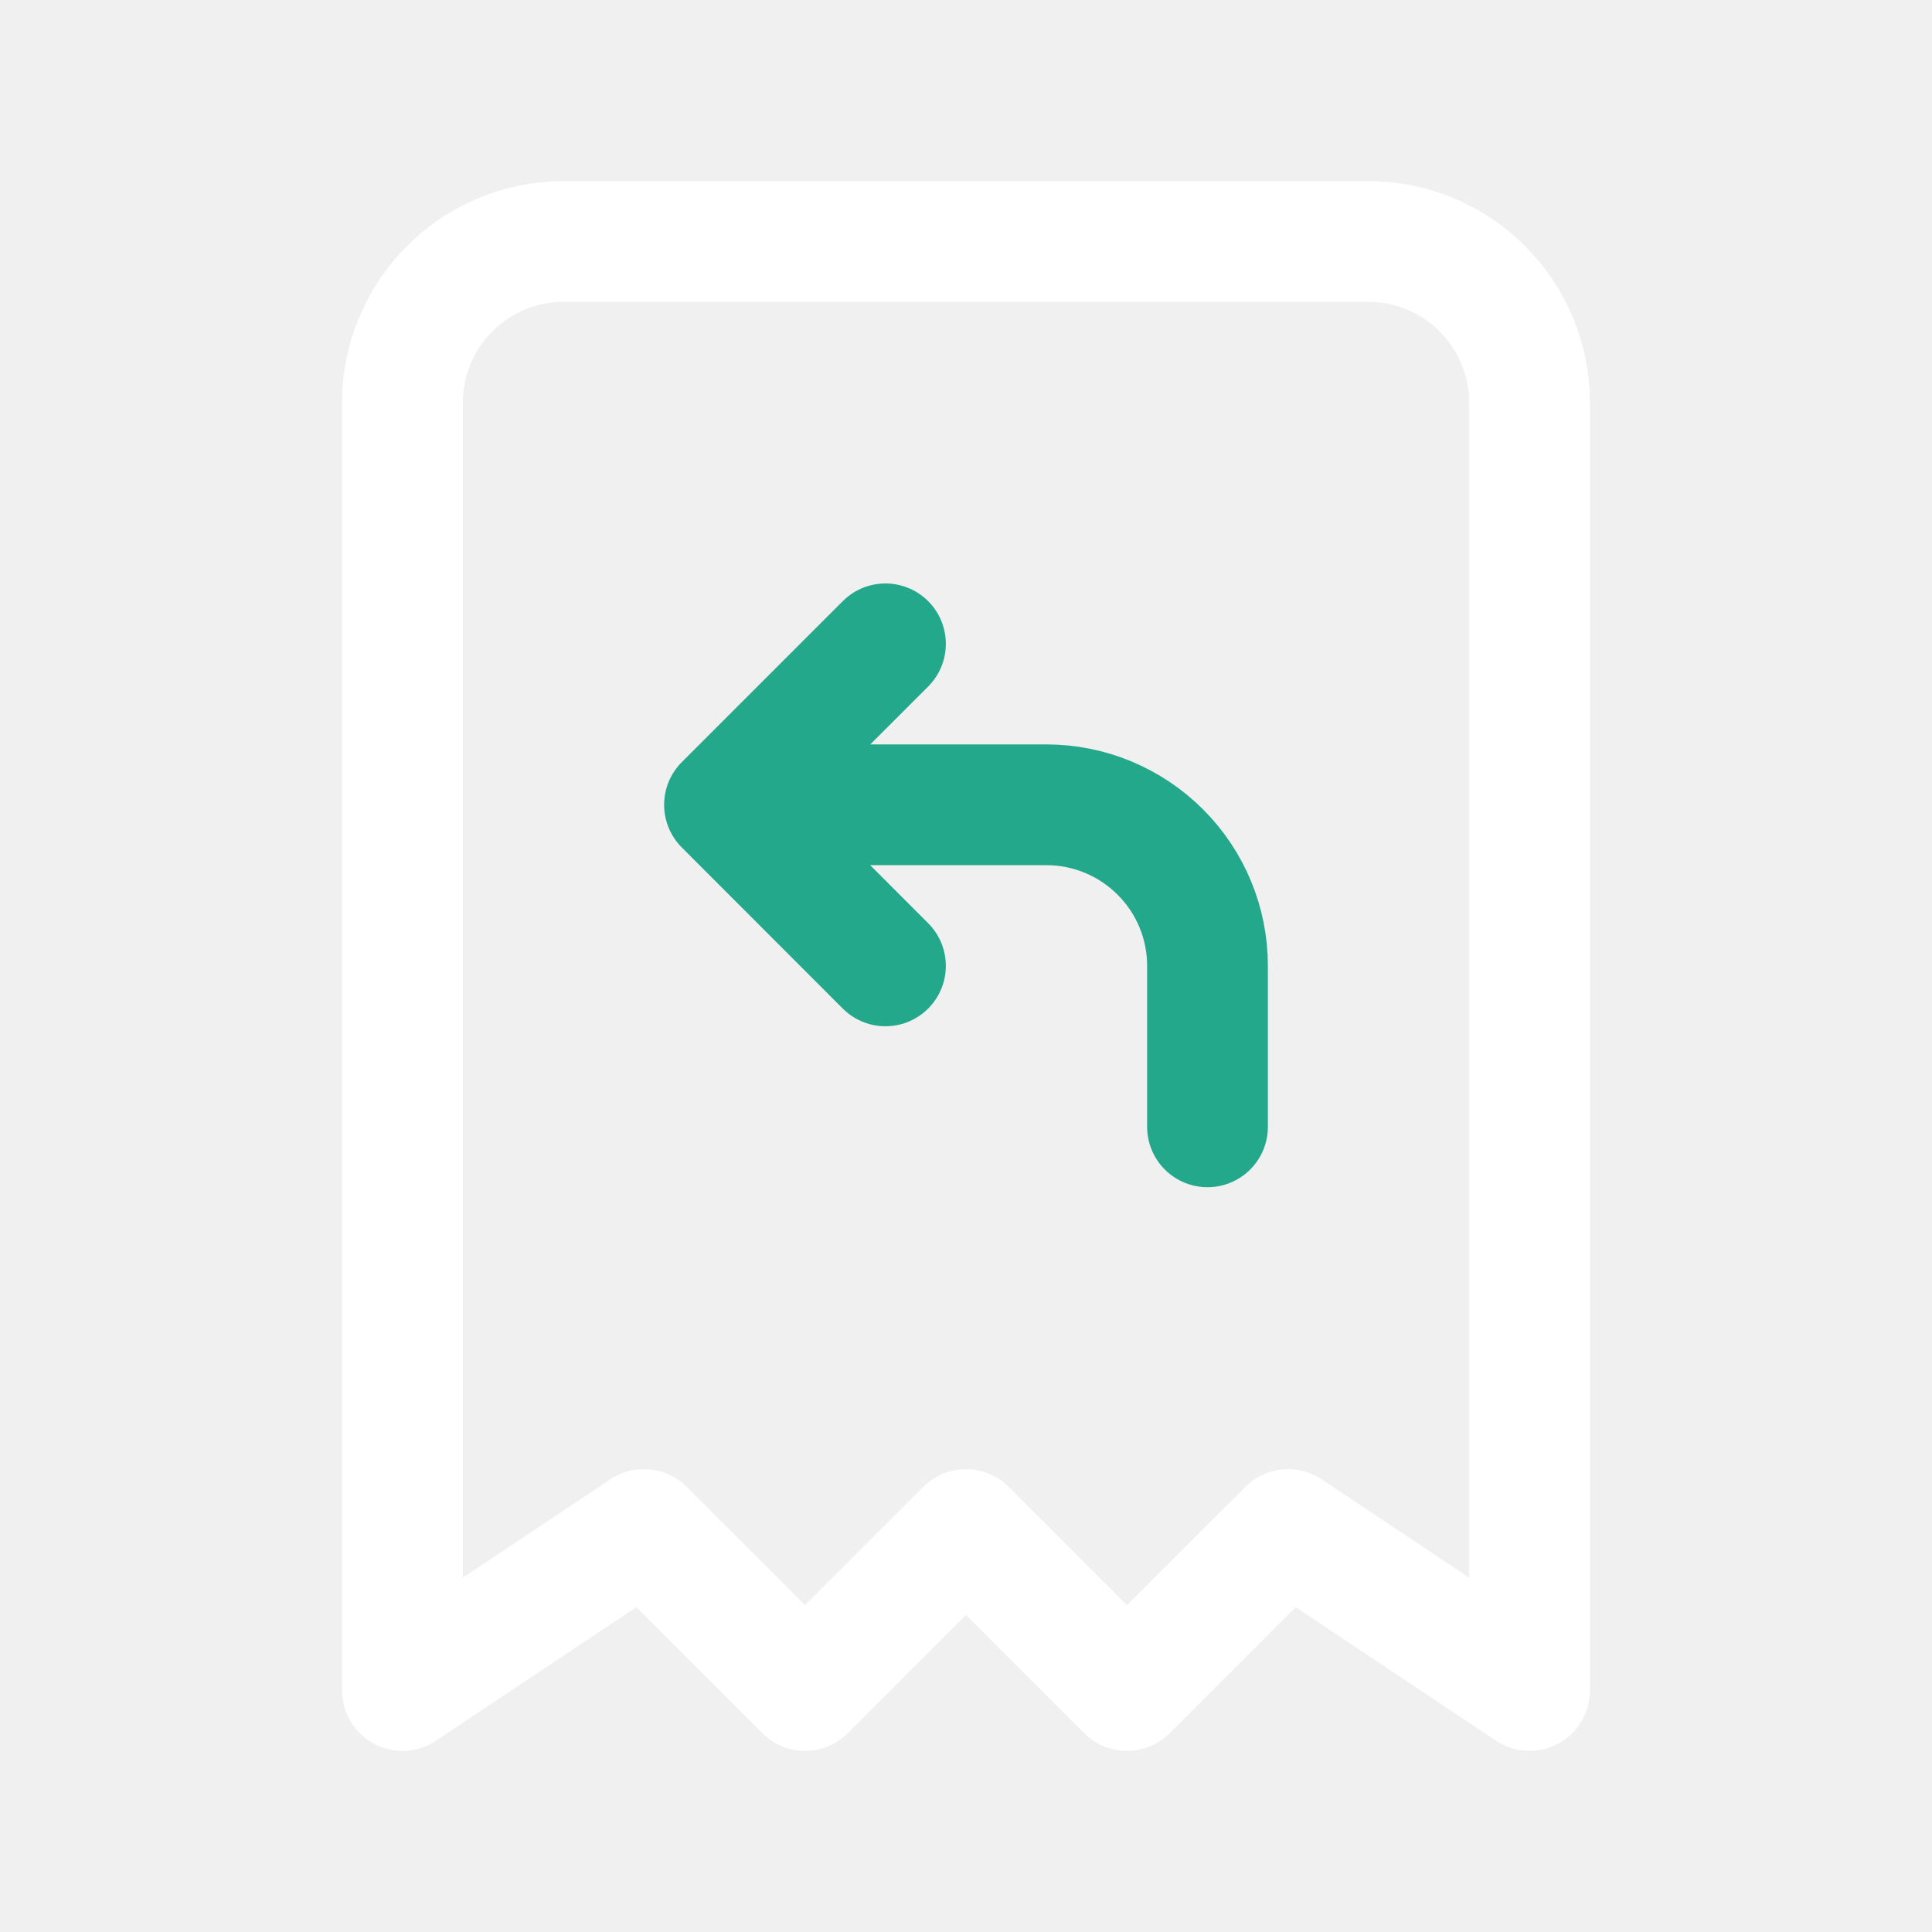
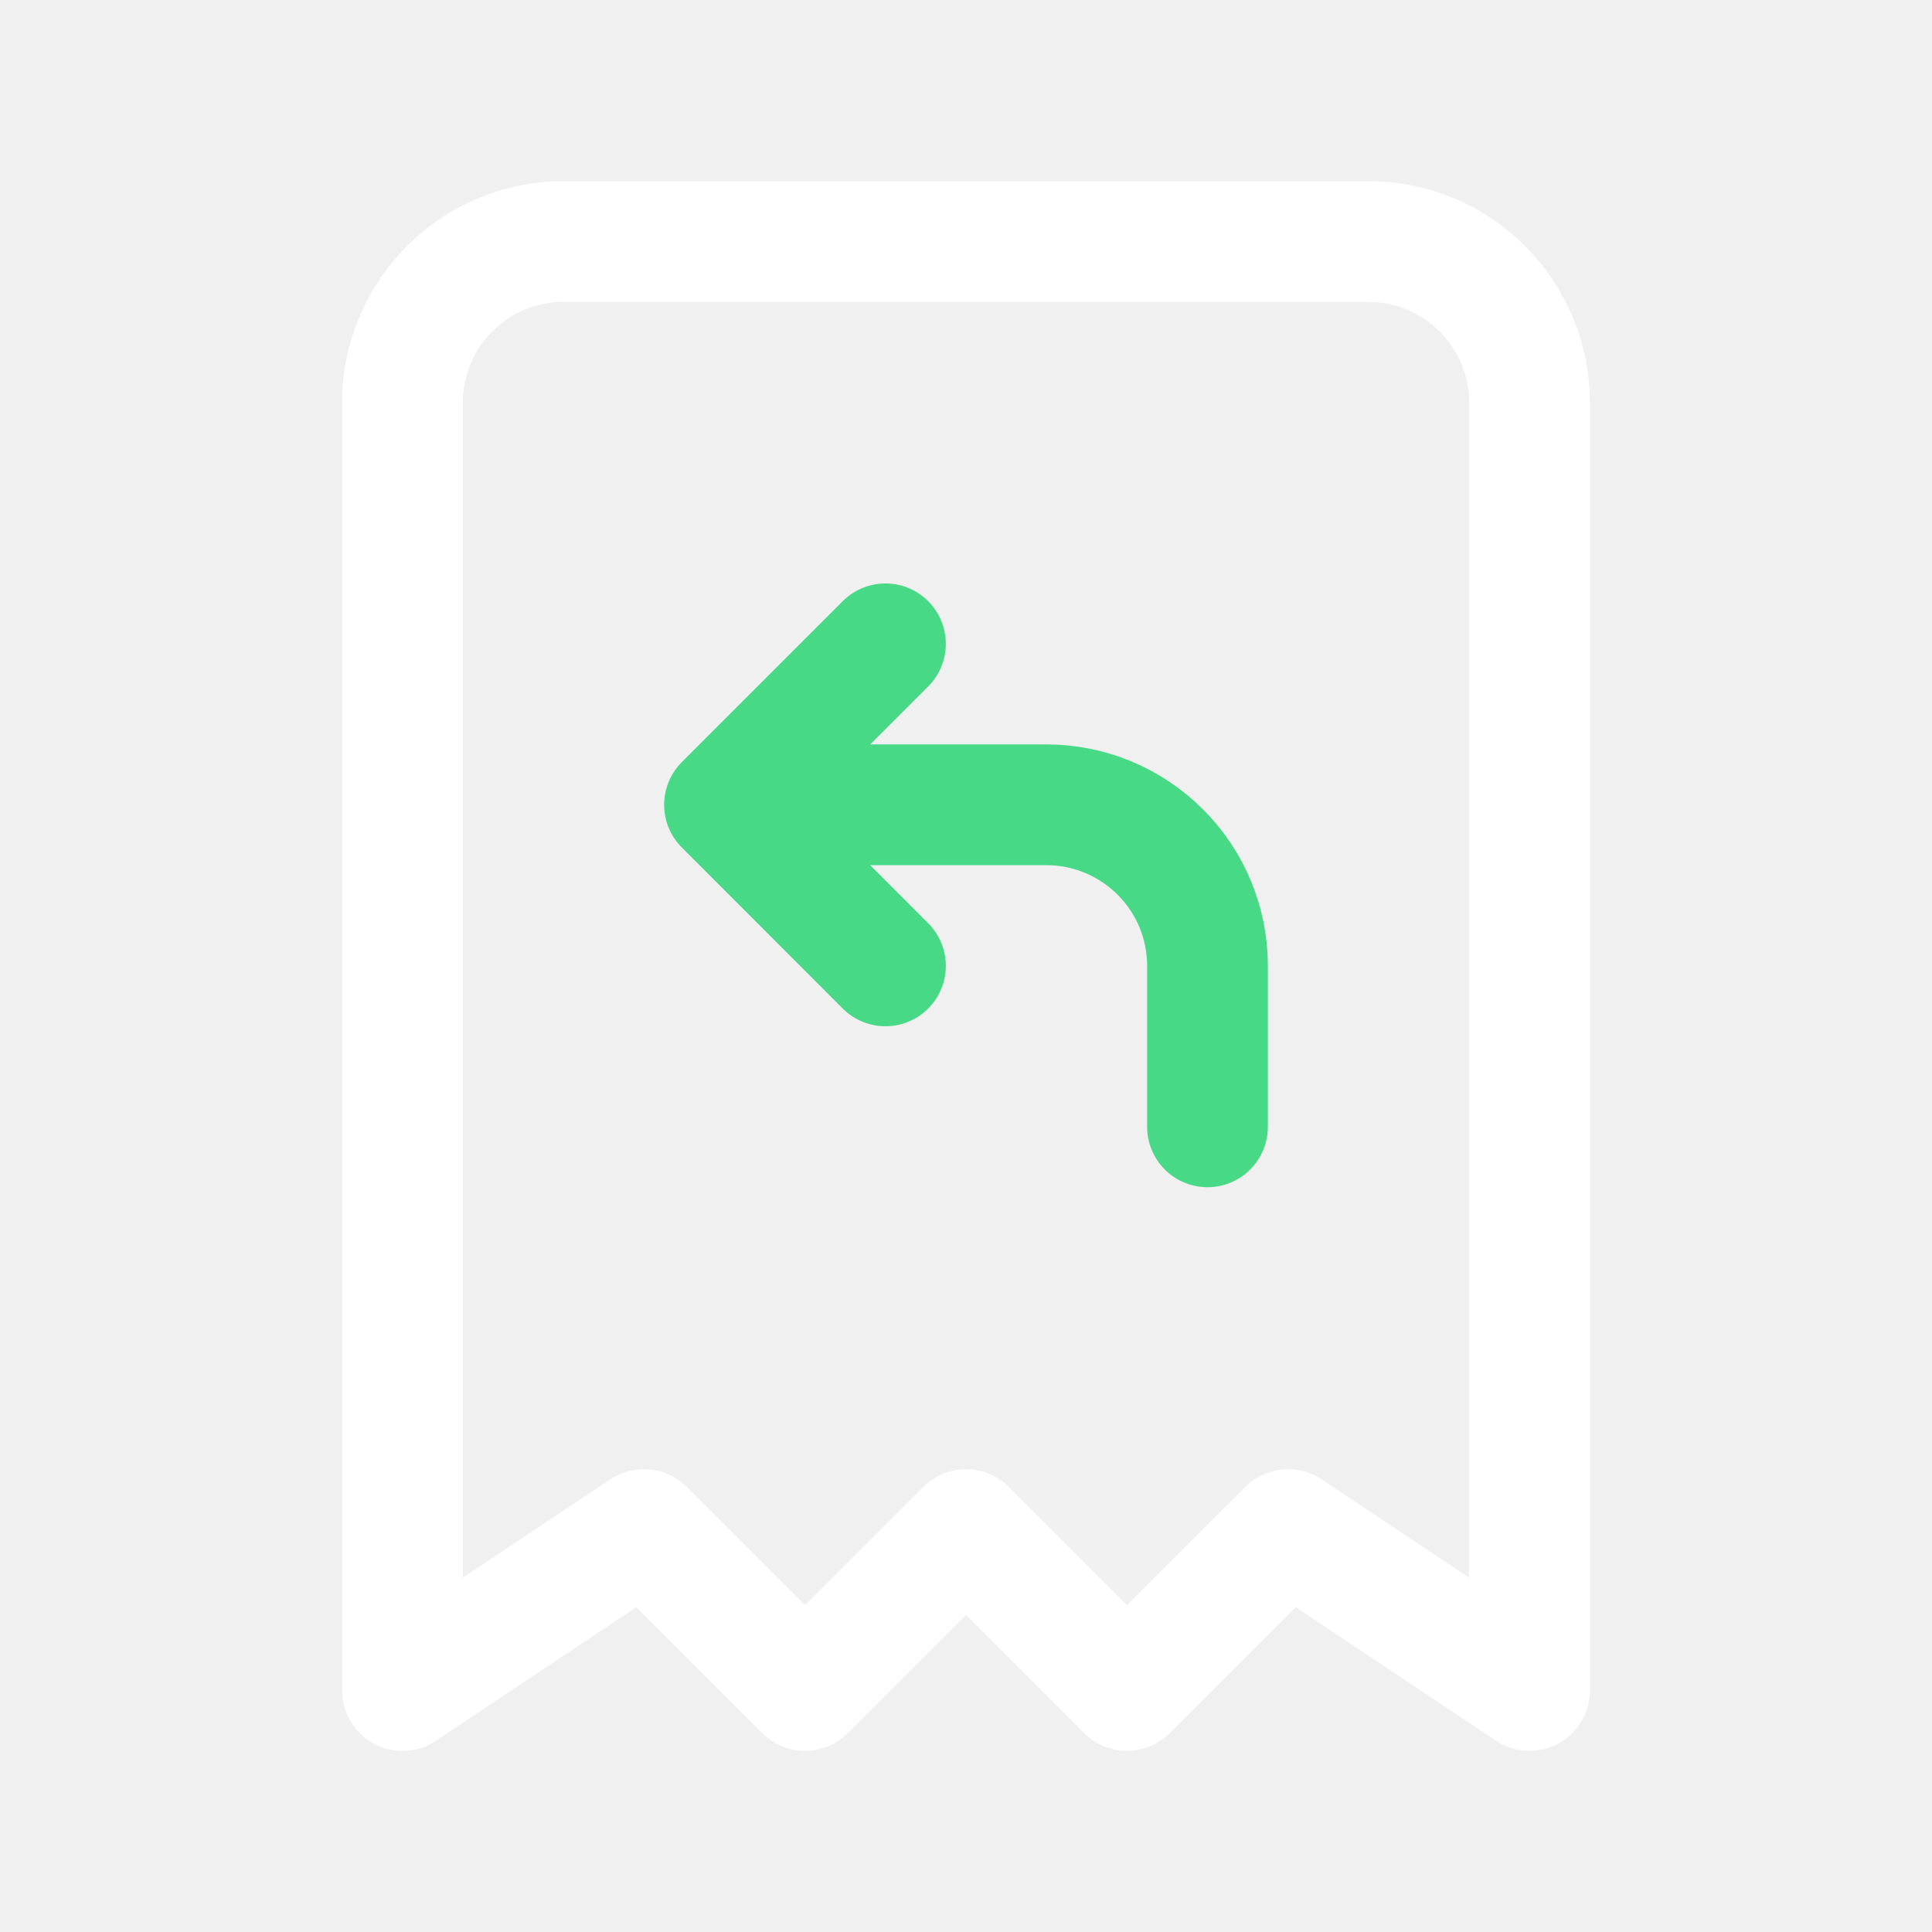
<svg xmlns="http://www.w3.org/2000/svg" width="16" height="16" viewBox="0 0 16 16" fill="none">
  <g clip-path="url(#clip0_426_21001)">
    <path d="M3.333 14V3.333C3.333 2.98 3.474 2.641 3.724 2.391C3.974 2.14 4.313 2 4.667 2H11.333C11.687 2 12.026 2.14 12.276 2.391C12.526 2.641 12.667 2.98 12.667 3.333V14L10.667 12.667L9.333 14L8 12.667L6.667 14L5.333 12.667L3.333 14Z" stroke="white" stroke-linecap="round" stroke-linejoin="round" />
-     <path d="M10 9.332V7.999C10 7.645 9.86 7.306 9.609 7.056C9.359 6.806 9.02 6.665 8.667 6.665H6M6 6.665L7.333 5.332M6 6.665L7.333 7.999" stroke="#23A88B" stroke-linecap="round" stroke-linejoin="round" />
+     <path d="M10 9.332V7.999C10 7.645 9.86 7.306 9.609 7.056C9.359 6.806 9.02 6.665 8.667 6.665H6M6 6.665L7.333 5.332M6 6.665L7.333 7.999" stroke="#47d985" stroke-linecap="round" stroke-linejoin="round" />
  </g>
  <defs>
    <clipPath id="clip0_426_21001">
      <rect width="16" height="16" fill="white" />
    </clipPath>
  </defs>
</svg>
